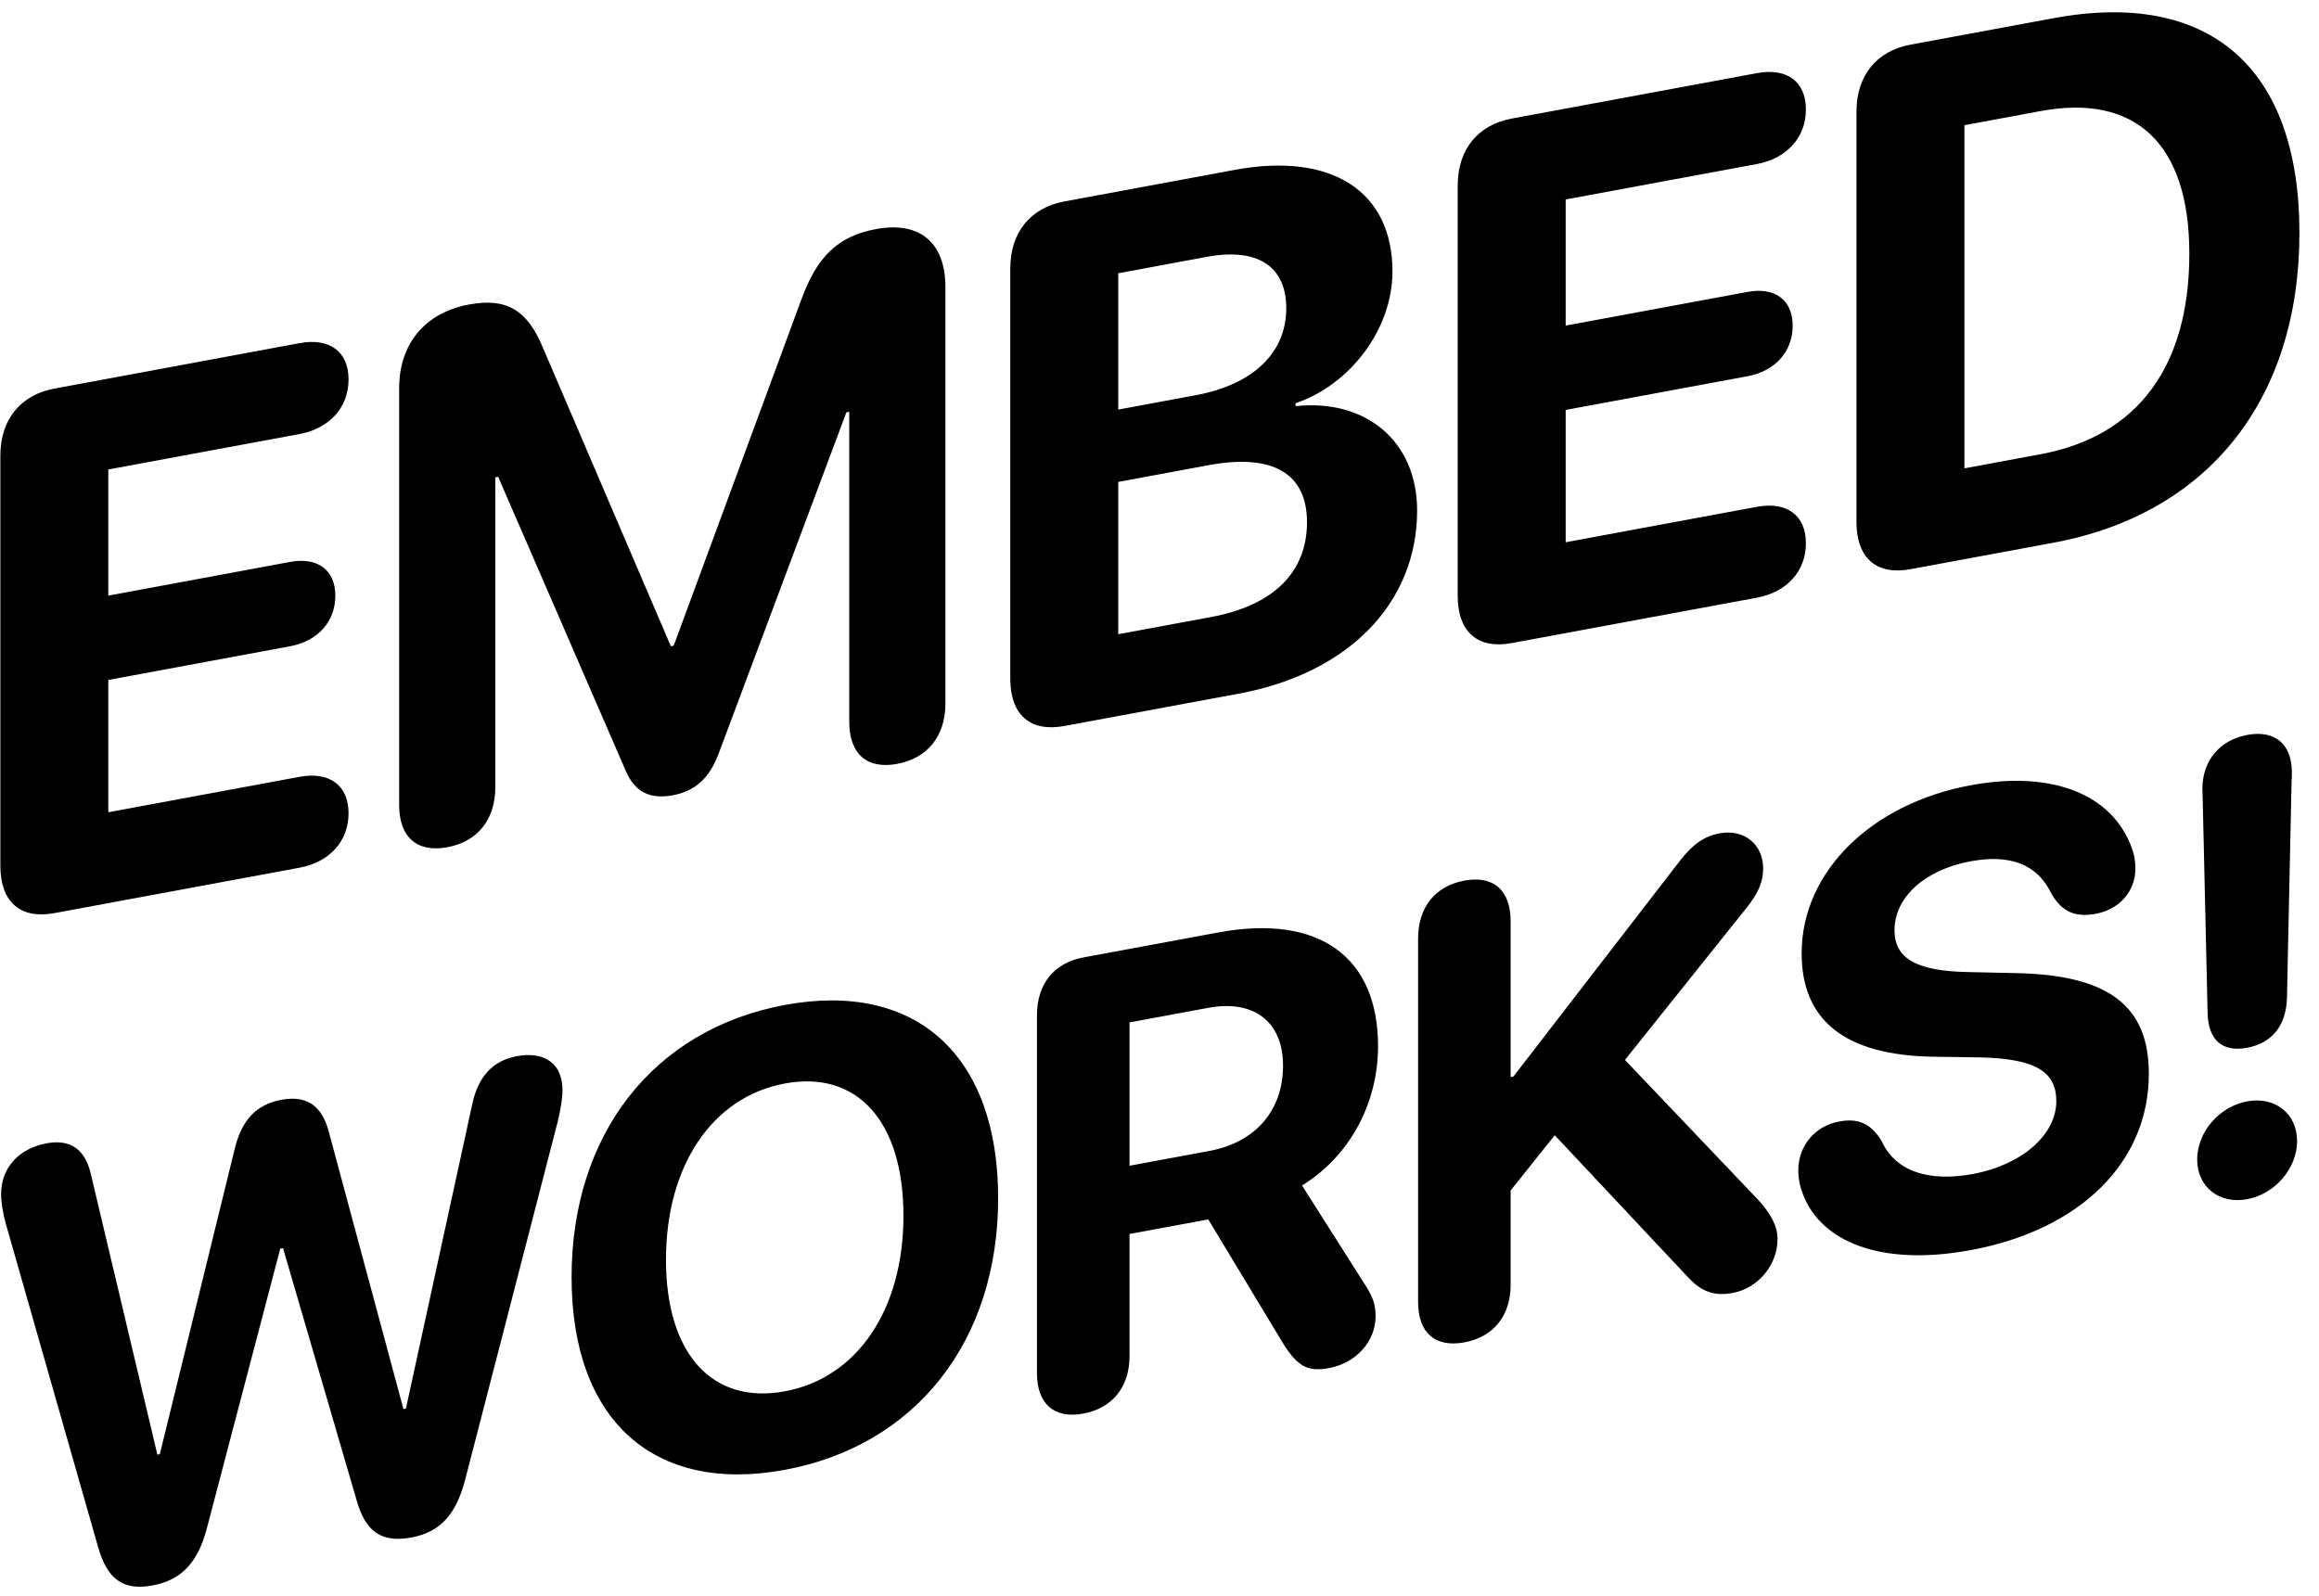
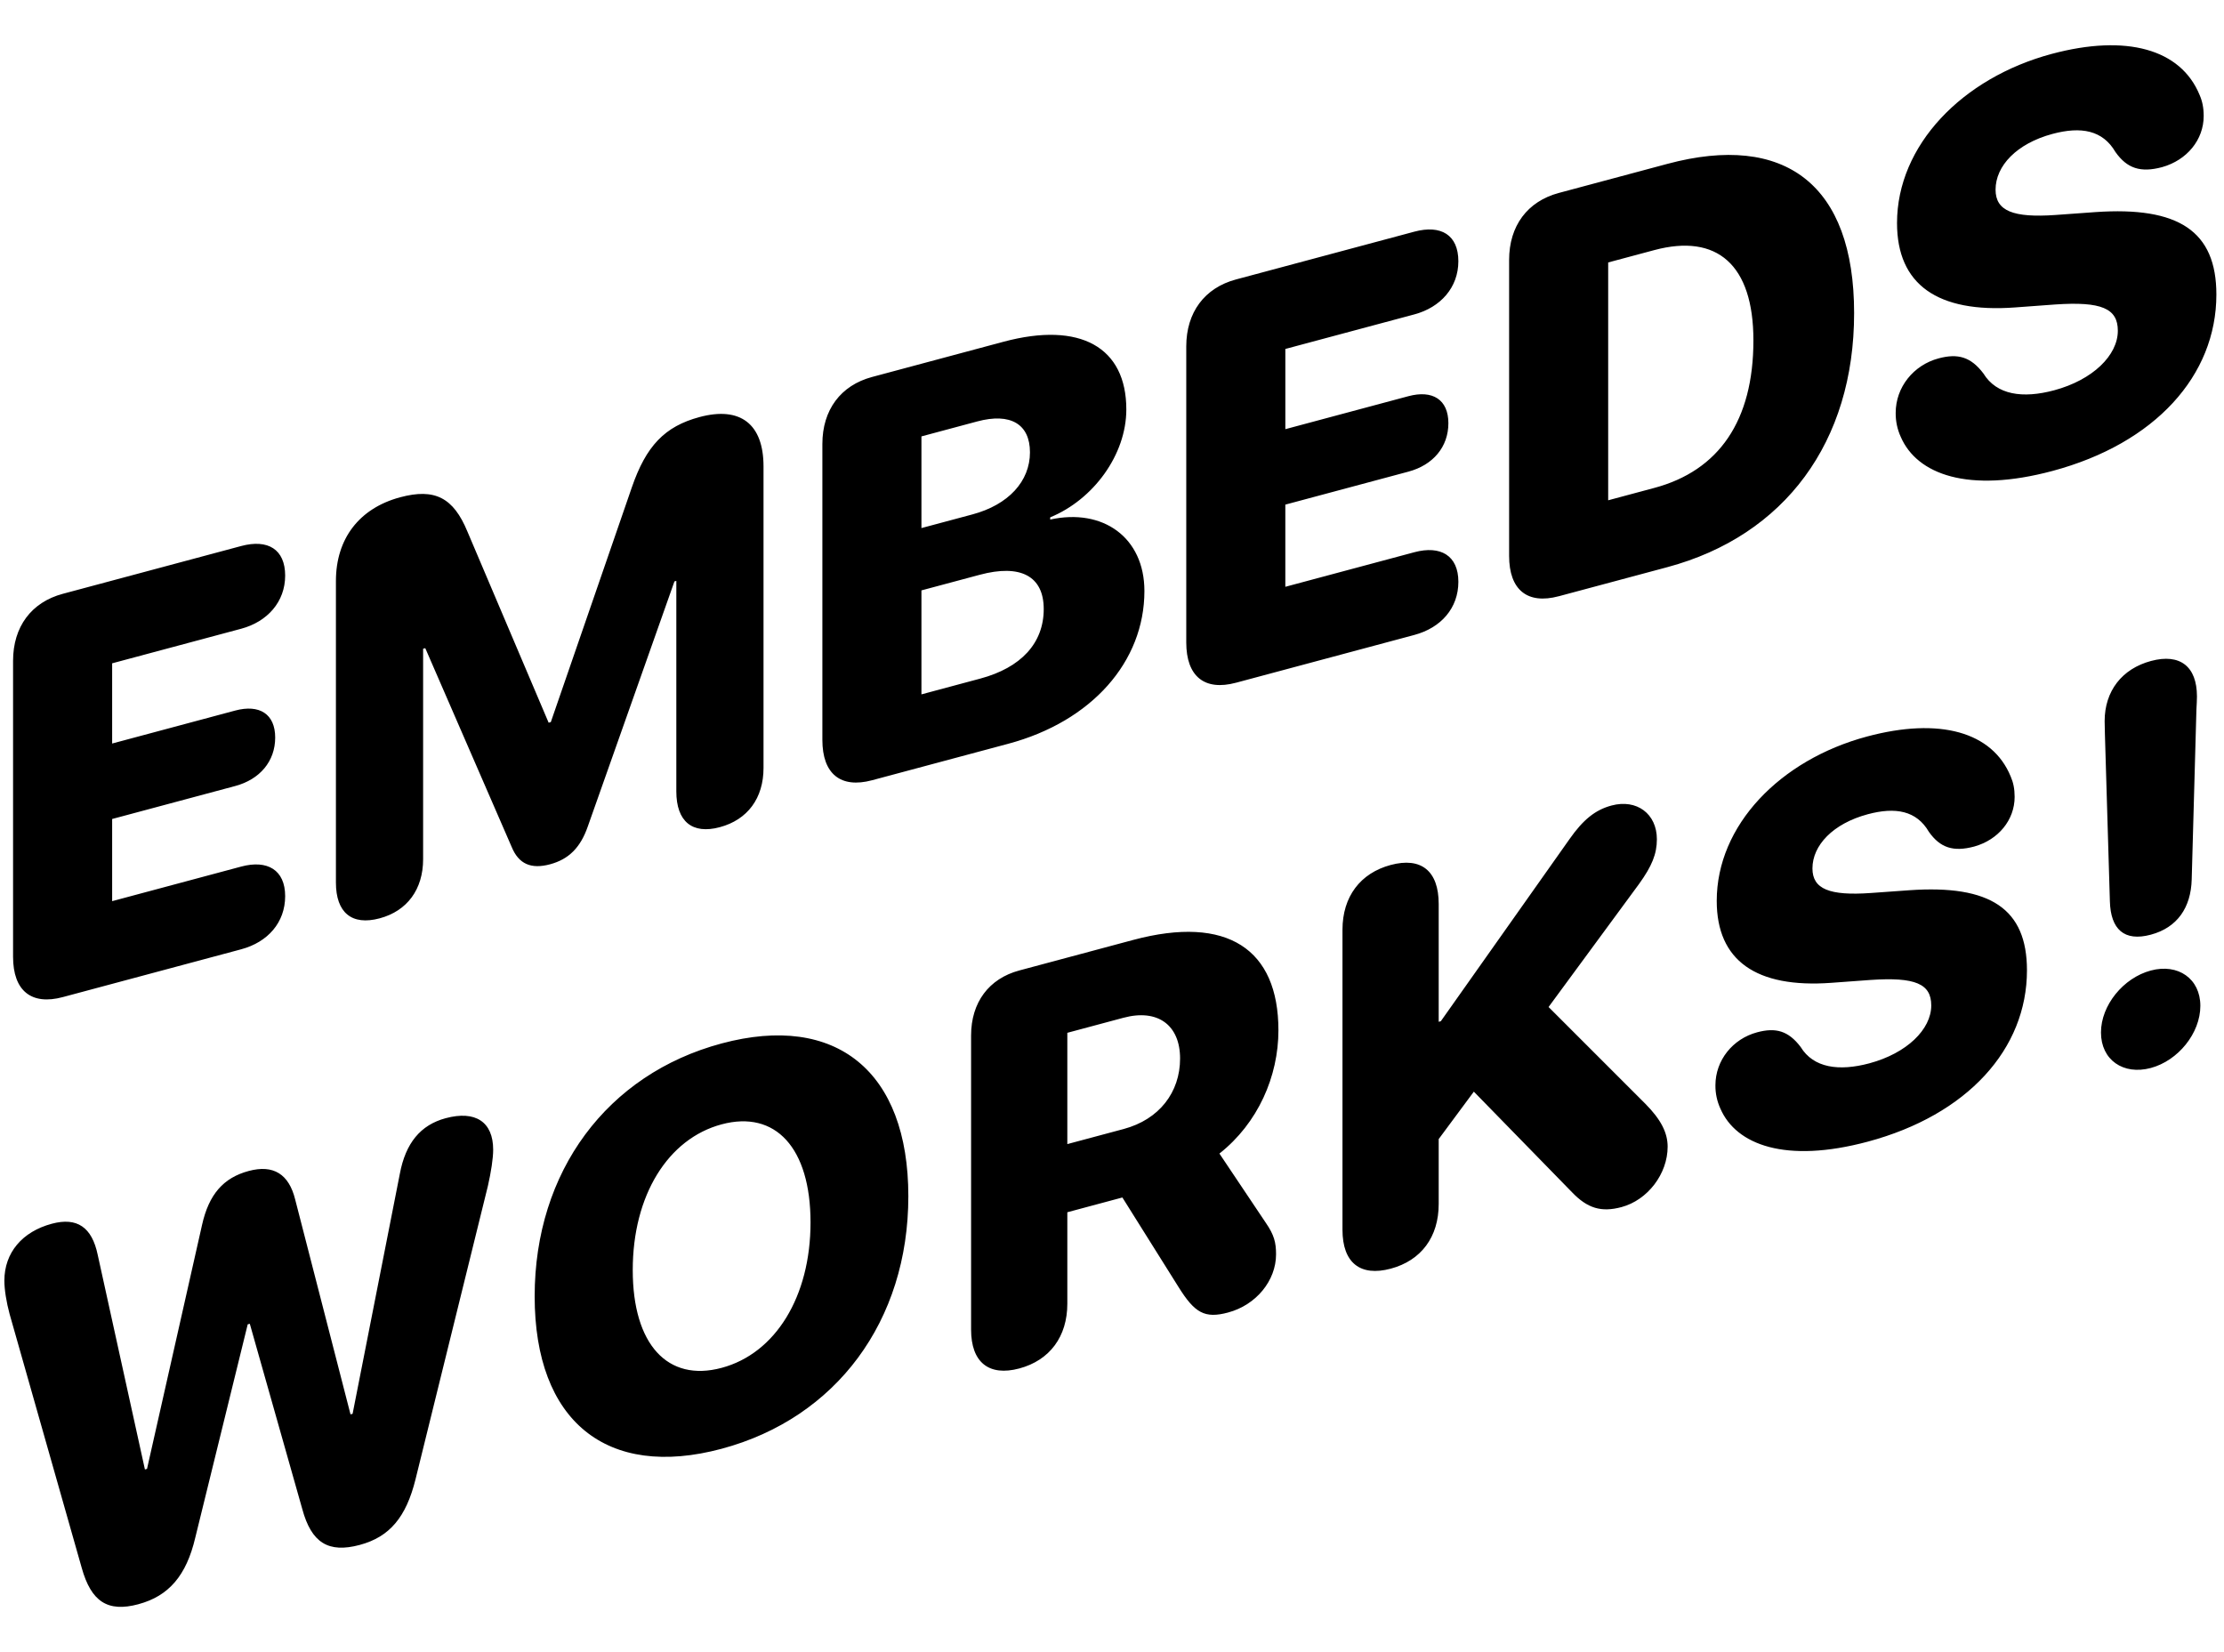
- <svg xmlns="http://www.w3.org/2000/svg" width="109" height="75" fill="currentColor" viewBox="0 0 109 75">
-   <path d="m2.554 42.931 11.527-2.136c1.395-.259 2.302-1.23 2.302-2.563 0-1.333-.924-1.965-2.302-1.71l-8.99 1.666v-6.22l8.553-1.586c1.277-.236 2.118-1.144 2.118-2.375 0-1.23-.857-1.823-2.118-1.59l-8.553 1.586v-5.93l8.99-1.667c1.378-.255 2.302-1.23 2.302-2.563 0-1.333-.907-1.968-2.302-1.71L2.554 18.27C.958 18.566.017 19.732.017 21.424V40.7c0 1.709.94 2.526 2.537 2.23Zm18.476-3.1c1.428-.264 2.251-1.306 2.251-2.827v-14.56l.135-.025 5.998 13.825c.42.981 1.126 1.346 2.202 1.147 1.058-.196 1.73-.8 2.167-1.974l6-16.031.134-.025v14.56c0 1.521.823 2.257 2.251 1.993 1.429-.265 2.269-1.31 2.269-2.83V13.498c0-2.101-1.21-3.108-3.26-2.728-1.781.33-2.773 1.283-3.512 3.317l-5.999 16.27-.134.026-6.016-14.044c-.74-1.777-1.714-2.349-3.478-2.021-2.067.383-3.277 1.854-3.277 3.94v19.584c0 1.521.84 2.254 2.268 1.99Zm28.994-5.698 8.2-1.52c5.176-.96 8.385-4.271 8.385-8.612 0-3.264-2.42-5.26-5.713-4.905v-.137c2.57-.87 4.554-3.493 4.554-6.193 0-3.777-2.857-5.623-7.41-4.78l-8.016 1.486c-1.596.296-2.538 1.462-2.538 3.154v19.277c0 1.709.942 2.526 2.538 2.23Zm2.537-14.877v-6.409l4.167-.772c2.37-.44 3.73.436 3.73 2.419 0 2.085-1.545 3.585-4.25 4.086l-3.647.676Zm0 10.561v-7.16l4.252-.788c2.99-.555 4.62.374 4.62 2.681 0 2.358-1.579 3.916-4.503 4.458l-4.369.81Zm18.492.418L82.581 28.1c1.394-.259 2.302-1.23 2.302-2.563 0-1.333-.924-1.965-2.302-1.71l-8.99 1.667v-6.221l8.553-1.585c1.277-.237 2.117-1.145 2.117-2.375s-.857-1.824-2.117-1.59l-8.553 1.585v-5.93l8.99-1.666c1.378-.256 2.302-1.23 2.302-2.563 0-1.333-.908-1.968-2.302-1.71L71.053 5.575c-1.596.296-2.537 1.461-2.537 3.153v19.277c0 1.71.941 2.526 2.537 2.23Zm18.745-3.474 6.721-1.245c7.276-1.349 11.561-6.74 11.561-14.567 0-7.828-4.285-11.443-11.56-10.094L89.797 2.1c-1.597.296-2.538 1.461-2.538 3.153V24.53c0 1.71.941 2.526 2.538 2.23Zm2.537-4.742V5.886l3.58-.664c4.469-.828 6.99 1.542 6.99 6.703 0 5.332-2.454 8.59-6.99 9.43l-3.58.664ZM7.167 74.54c1.368-.254 2.146-1.087 2.564-2.717l3.442-13.118.13-.024 3.456 11.84c.418 1.504 1.181 2.022 2.578 1.763 1.34-.248 2.089-1.06 2.521-2.694l4.35-16.831c.144-.584.23-1.127.23-1.508 0-1.23-.82-1.84-2.146-1.594-1.138.21-1.83.969-2.103 2.294l-3.11 14.273-.116.021-3.5-13.004c-.317-1.245-1.037-1.756-2.218-1.537-1.21.224-1.901.953-2.233 2.392l-3.5 14.271-.115.022-3.11-13.12c-.26-1.212-.951-1.728-2.09-1.517-1.324.245-2.145 1.16-2.145 2.39 0 .395.086.906.23 1.422l4.335 15.192c.432 1.502 1.181 2.037 2.55 1.784Zm29.724-5.436c6.15-1.14 10.025-6.047 10.025-12.771 0-6.738-3.875-10.224-10.025-9.085-6.164 1.143-10.025 6.063-10.025 12.8 0 6.724 3.86 10.198 10.025 9.056Zm0-3.692c-3.413.633-5.588-1.762-5.588-6.186 0-4.438 2.189-7.656 5.588-8.286 3.4-.63 5.574 1.78 5.574 6.218 0 4.423-2.175 7.624-5.574 8.254Zm14.025 1.048c1.368-.253 2.175-1.252 2.175-2.702v-5.742l3.701-.686 3.457 5.73c.706 1.16 1.181 1.452 2.218 1.26 1.268-.235 2.19-1.256 2.19-2.428 0-.512-.101-.874-.462-1.438L61.2 55.736c2.29-1.42 3.572-3.914 3.572-6.55 0-4.175-2.737-6.232-7.519-5.345l-6.337 1.174c-1.368.254-2.175 1.253-2.175 2.703v16.846c0 1.45.82 2.148 2.175 1.897Zm2.175-11.652v-6.739l3.701-.686c2.16-.4 3.515.667 3.515 2.718 0 2.095-1.282 3.607-3.471 4.012l-3.745.694Zm15.739 8.303c1.368-.253 2.174-1.252 2.174-2.703V55.97l2.074-2.596 6.194 6.6c.677.754 1.282.979 2.175.813 1.195-.221 2.102-1.327 2.102-2.528 0-.6-.288-1.177-.936-1.877l-6.236-6.55 5.732-7.17c.547-.688.764-1.211.764-1.826 0-1.143-.893-1.871-2.046-1.657-.72.133-1.267.513-1.872 1.299l-7.821 10.136-.13.024v-7.324c0-1.465-.806-2.165-2.175-1.912-1.368.254-2.174 1.253-2.174 2.718v17.095c0 1.45.806 2.15 2.174 1.896Zm23.804-4.338c5.185-.962 8.368-4.159 8.368-8.29 0-3.208-1.9-4.657-6.308-4.734l-2.19-.048c-2.463-.042-3.456-.663-3.456-1.967 0-1.553 1.426-2.842 3.572-3.24 1.786-.331 3.125.08 3.816 1.548.49.818 1.095 1.101 2.074.92 1.11-.206 1.859-1.062 1.859-2.117 0-.381-.058-.678-.159-.952-.922-2.583-3.788-3.678-7.59-2.973-4.624.857-7.937 4.034-7.937 7.901 0 3.15 2.031 4.795 6.18 4.86l2.203.032c2.607.059 3.587.668 3.587 2.06 0 1.553-1.585 2.989-3.918 3.421-1.988.369-3.615-.062-4.292-1.548-.519-.841-1.11-1.084-2.002-.918-1.124.208-1.916 1.131-1.916 2.303 0 .396.087.79.23 1.144.836 2.16 3.587 3.393 7.88 2.598Zm12.988-9.513c1.195-.22 1.829-1.07 1.872-2.324l.216-10.176c.015-.15.015-.325.015-.443 0-1.347-.807-2.003-2.089-1.766-1.296.24-2.117 1.198-2.117 2.546 0 .117.014.29.014.437l.231 10.094c.029 1.24.662 1.854 1.858 1.633Zm0 7.12c1.311-.243 2.348-1.446 2.348-2.735s-1.037-2.108-2.348-1.865c-1.311.243-2.348 1.446-2.348 2.735 0 1.29 1.037 2.108 2.348 1.865Z" />
+ <svg xmlns="http://www.w3.org/2000/svg" width="136" height="101" fill="currentColor" viewBox="0 0 136 101">
+   <path d="M3.837 60.974c-1.915.513-3.038-.382-3.038-2.467V40.408c0-2.085 1.123-3.582 3.038-4.095l10.911-2.923c1.634-.438 2.69.201 2.69 1.808 0 1.606-1.089 2.821-2.69 3.25l-7.89 2.114v4.905l7.527-2.017c1.47-.393 2.443.2 2.443 1.653 0 1.452-.94 2.559-2.443 2.962l-7.527 2.017v5.024l7.89-2.114c1.601-.43 2.69.202 2.69 1.808s-1.056 2.812-2.69 3.25L3.837 60.974Zm19.379-4.817c-1.7.456-2.674-.343-2.674-2.189v-18.44c0-2.58 1.42-4.447 3.93-5.12 2.112-.566 3.251.018 4.11 2.095l4.968 11.69.132-.035 4.953-14.349c.875-2.542 2.014-3.735 4.143-4.306 2.493-.668 3.912.421 3.912 3.02v18.44c0 1.845-.974 3.165-2.674 3.62-1.684.452-2.658-.346-2.658-2.192V35.522l-.115.031-5.3 14.99c-.445 1.28-1.155 2-2.31 2.31-1.156.31-1.915-.016-2.344-1.063l-5.283-12.154-.132.035V52.54c0 1.845-.974 3.166-2.657 3.617Zm30.11-8.444c-1.915.513-3.037-.382-3.037-2.467V27.148c0-2.085 1.122-3.582 3.037-4.095l8.04-2.155c4.688-1.256 7.51.33 7.51 4.14 0 2.769-2.014 5.513-4.655 6.597v.136c3.22-.708 5.761 1.089 5.761 4.37 0 4.324-3.219 7.972-8.32 9.339l-8.336 2.233Zm3.021-15.421 3.12-.836c2.196-.588 3.516-2.019 3.516-3.796 0-1.726-1.188-2.433-3.219-1.89l-3.417.916v5.606Zm0 10.169 3.599-.965c2.492-.668 3.879-2.167 3.879-4.252 0-2.017-1.42-2.764-3.912-2.096l-3.566.955v6.358Zm19.231-.711c-1.915.514-3.037-.382-3.037-2.467V21.185c0-2.085 1.123-3.582 3.037-4.095l10.912-2.924c1.634-.437 2.69.202 2.69 1.809 0 1.606-1.089 2.821-2.69 3.25l-7.89 2.114v4.905l7.527-2.017c1.469-.393 2.443.2 2.443 1.653 0 1.452-.941 2.559-2.443 2.961l-7.528 2.017v5.025l7.89-2.114c1.602-.43 2.692.201 2.692 1.808 0 1.606-1.057 2.812-2.691 3.25l-10.912 2.924Zm19.743-5.29c-1.915.514-3.037-.382-3.037-2.467V15.895c0-2.085 1.122-3.582 3.037-4.095l6.636-1.778c7.198-1.929 11.424 1.263 11.424 9.124 0 7.879-4.243 13.612-11.424 15.537l-6.636 1.778Zm3.021-5.867 2.823-.757c3.945-1.057 6.058-4.101 6.058-9.023 0-4.631-2.228-6.546-6.058-5.52l-2.823.756v14.544Zm27.172-1.795c-5.167 1.384-8.287.204-9.278-2.077a3.45 3.45 0 0 1-.313-1.471c0-1.573 1.089-2.924 2.624-3.335 1.173-.314 1.965-.1 2.741.923.809 1.321 2.41 1.542 4.325 1.029 2.36-.633 3.895-2.138 3.895-3.642 0-1.367-1.006-1.798-3.829-1.606l-2.46.181c-4.738.347-7.214-1.4-7.214-5.16 0-4.75 3.979-8.875 9.459-10.344 4.556-1.22 7.891-.303 9.046 2.515.165.383.248.771.248 1.284 0 1.453-1.024 2.7-2.542 3.125-1.321.354-2.146.08-2.856-.927-.776-1.33-2.097-1.574-3.846-1.105-2.196.588-3.483 1.958-3.483 3.41 0 1.3 1.073 1.73 3.664 1.548l2.443-.176c5.085-.354 7.396 1.163 7.396 5.042 0 4.956-3.747 9.105-10.02 10.786ZM8.461 98.1c-1.876.503-2.886-.156-3.464-2.226l-4.41-15.52c-.192-.712-.32-1.49-.32-2.039 0-1.71 1.09-2.998 2.902-3.483 1.54-.413 2.454.205 2.807 1.904l2.886 13.122.128-.035 3.368-14.93c.417-1.855 1.299-2.872 2.854-3.288 1.508-.404 2.454.189 2.839 1.746l3.383 13.138.128-.034 2.887-14.67c.353-1.887 1.267-2.995 2.806-3.407 1.812-.486 2.903.218 2.903 1.928 0 .531-.129 1.362-.321 2.21l-4.426 17.938c-.577 2.33-1.587 3.53-3.416 4.02-1.908.51-2.95-.123-3.511-2.197L15.276 80.95l-.128.034-3.207 13.045c-.545 2.32-1.62 3.572-3.48 4.07Zm35.668-9.507c-7.024 1.882-11.434-1.685-11.434-9.321 0-7.637 4.426-13.588 11.434-15.465 7.007-1.878 11.417 1.705 11.417 9.342 0 7.636-4.41 13.566-11.417 15.444Zm0-4.948c3.287-.88 5.436-4.345 5.436-8.894 0-4.565-2.149-6.878-5.436-5.997-3.288.88-5.436 4.345-5.436 8.91 0 4.55 2.132 6.867 5.436 5.981Zm18.204.037c-1.86.498-2.95-.372-2.95-2.38v-17.98c0-2.026 1.09-3.48 2.95-3.978l6.96-1.865c5.773-1.547 8.884.575 8.884 5.522 0 2.822-1.251 5.68-3.608 7.54l2.838 4.237c.513.743.625 1.21.625 1.925 0 1.61-1.218 3.099-2.934 3.558-1.427.383-2.037.032-3.031-1.561l-3.432-5.473-3.367.903v5.595c0 2.008-1.075 3.458-2.935 3.957Zm2.935-13.72 3.448-.923c2.164-.58 3.447-2.235 3.447-4.31 0-2.043-1.363-3.055-3.463-2.492l-3.432.92v6.806Zm19.776 7.618c-1.86.498-2.95-.355-2.95-2.38V56.855c0-2.026 1.09-3.463 2.95-3.962 1.86-.498 2.934.36 2.934 2.385v7.205l.129-.034 7.873-11.141c.834-1.187 1.572-1.783 2.566-2.05 1.539-.412 2.774.502 2.774 2.063 0 .897-.304 1.642-1.09 2.733l-5.533 7.525 5.918 5.918c.962.971 1.363 1.777 1.363 2.624 0 1.66-1.219 3.264-2.823 3.694-1.234.331-2.084.077-3.03-.914l-5.998-6.146-2.149 2.9v3.968c0 2.025-1.074 3.458-2.934 3.957Zm29.173-7.767c-5.019 1.345-8.05.198-9.012-2.018a3.335 3.335 0 0 1-.305-1.43c0-1.527 1.058-2.84 2.55-3.239 1.138-.305 1.908-.096 2.662.897.785 1.284 2.341 1.498 4.201 1 2.293-.615 3.785-2.077 3.785-3.538 0-1.328-.979-1.747-3.721-1.56l-2.389.175c-4.602.337-7.008-1.36-7.008-5.012 0-4.615 3.865-8.622 9.189-10.049 4.426-1.186 7.665-.294 8.787 2.444.161.372.241.749.241 1.247 0 1.41-.994 2.624-2.47 3.036-1.282.343-2.084.077-2.774-.9-.753-1.293-2.036-1.53-3.736-1.075-2.133.572-3.384 1.903-3.384 3.314 0 1.262 1.043 1.68 3.56 1.503l2.374-.17c4.939-.345 7.184 1.129 7.184 4.897 0 4.815-3.641 8.845-9.734 10.478Zm17.306-12.656c-1.635.438-2.453-.339-2.501-2.036l-.305-10.244c0-.266-.016-.56-.016-.776 0-1.843 1.058-3.206 2.838-3.683 1.764-.472 2.807.327 2.807 2.17 0 .216-.016.52-.032.789l-.289 10.404c-.048 1.722-.882 2.942-2.502 3.376Zm0 8.151c-1.683.451-3.046-.495-3.046-2.172 0-1.66 1.363-3.337 3.046-3.788 1.668-.447 3.031.5 3.031 2.16 0 1.677-1.363 3.353-3.031 3.8Z" />
</svg>
